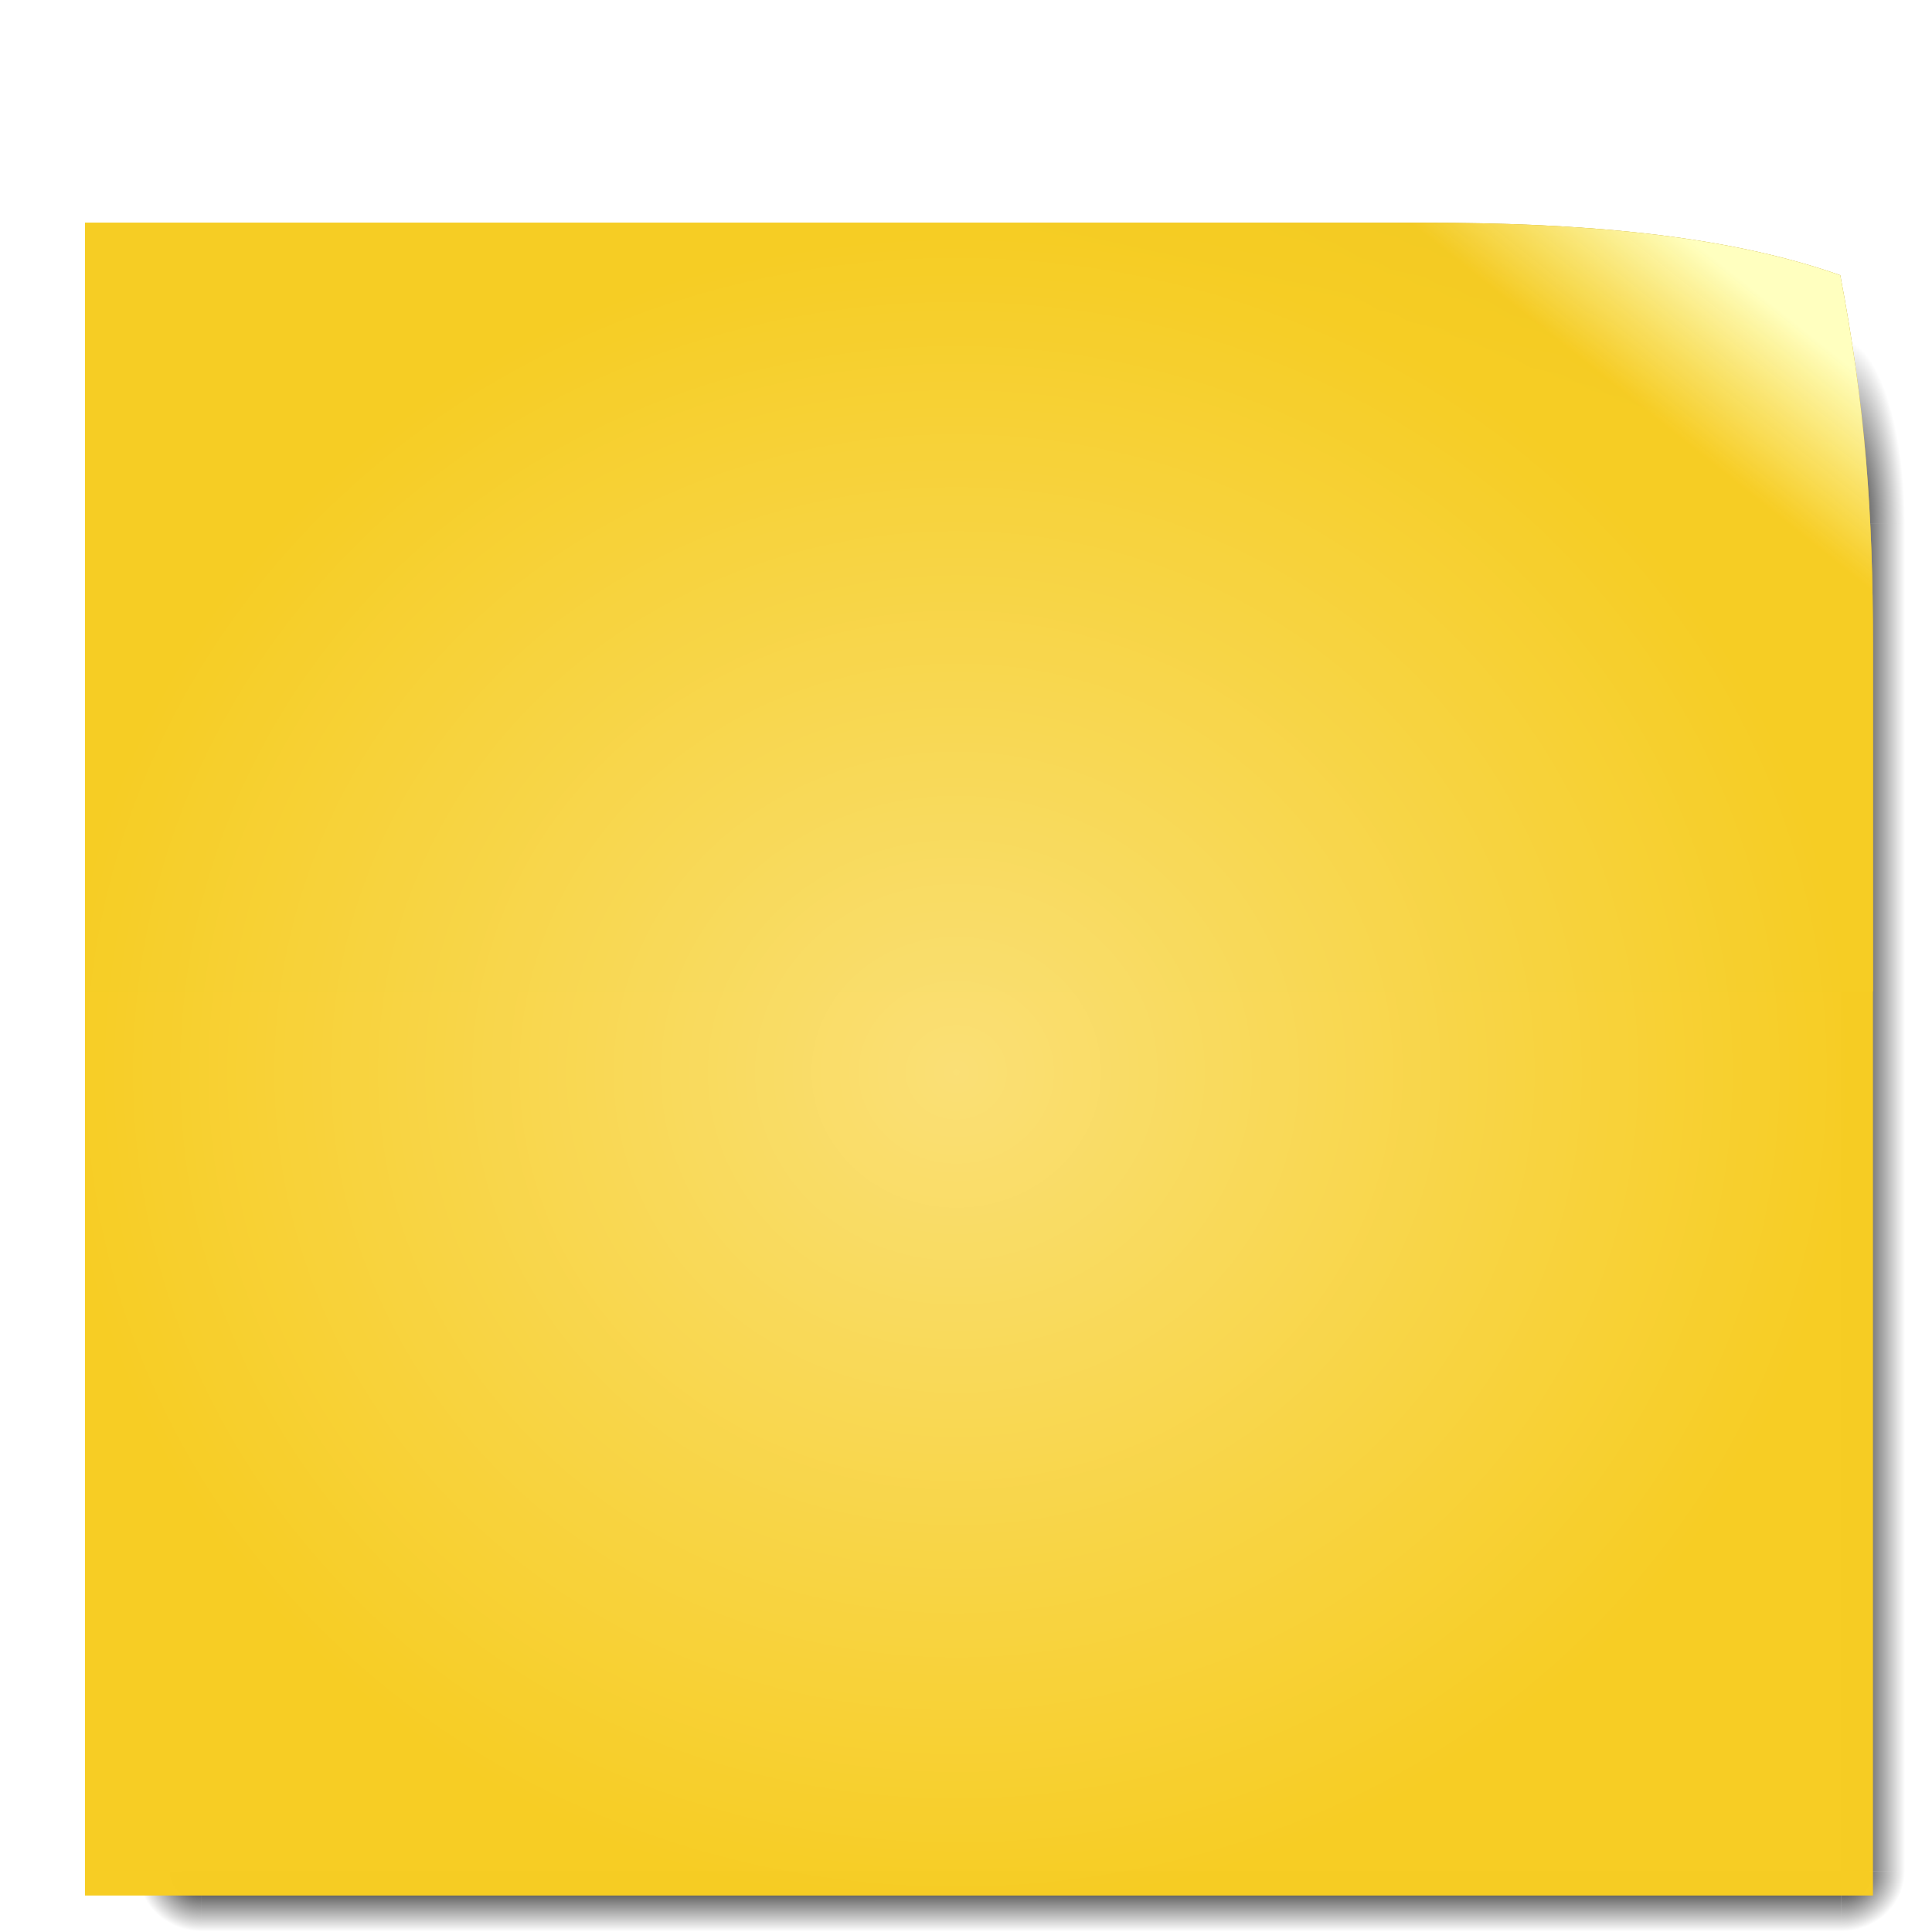
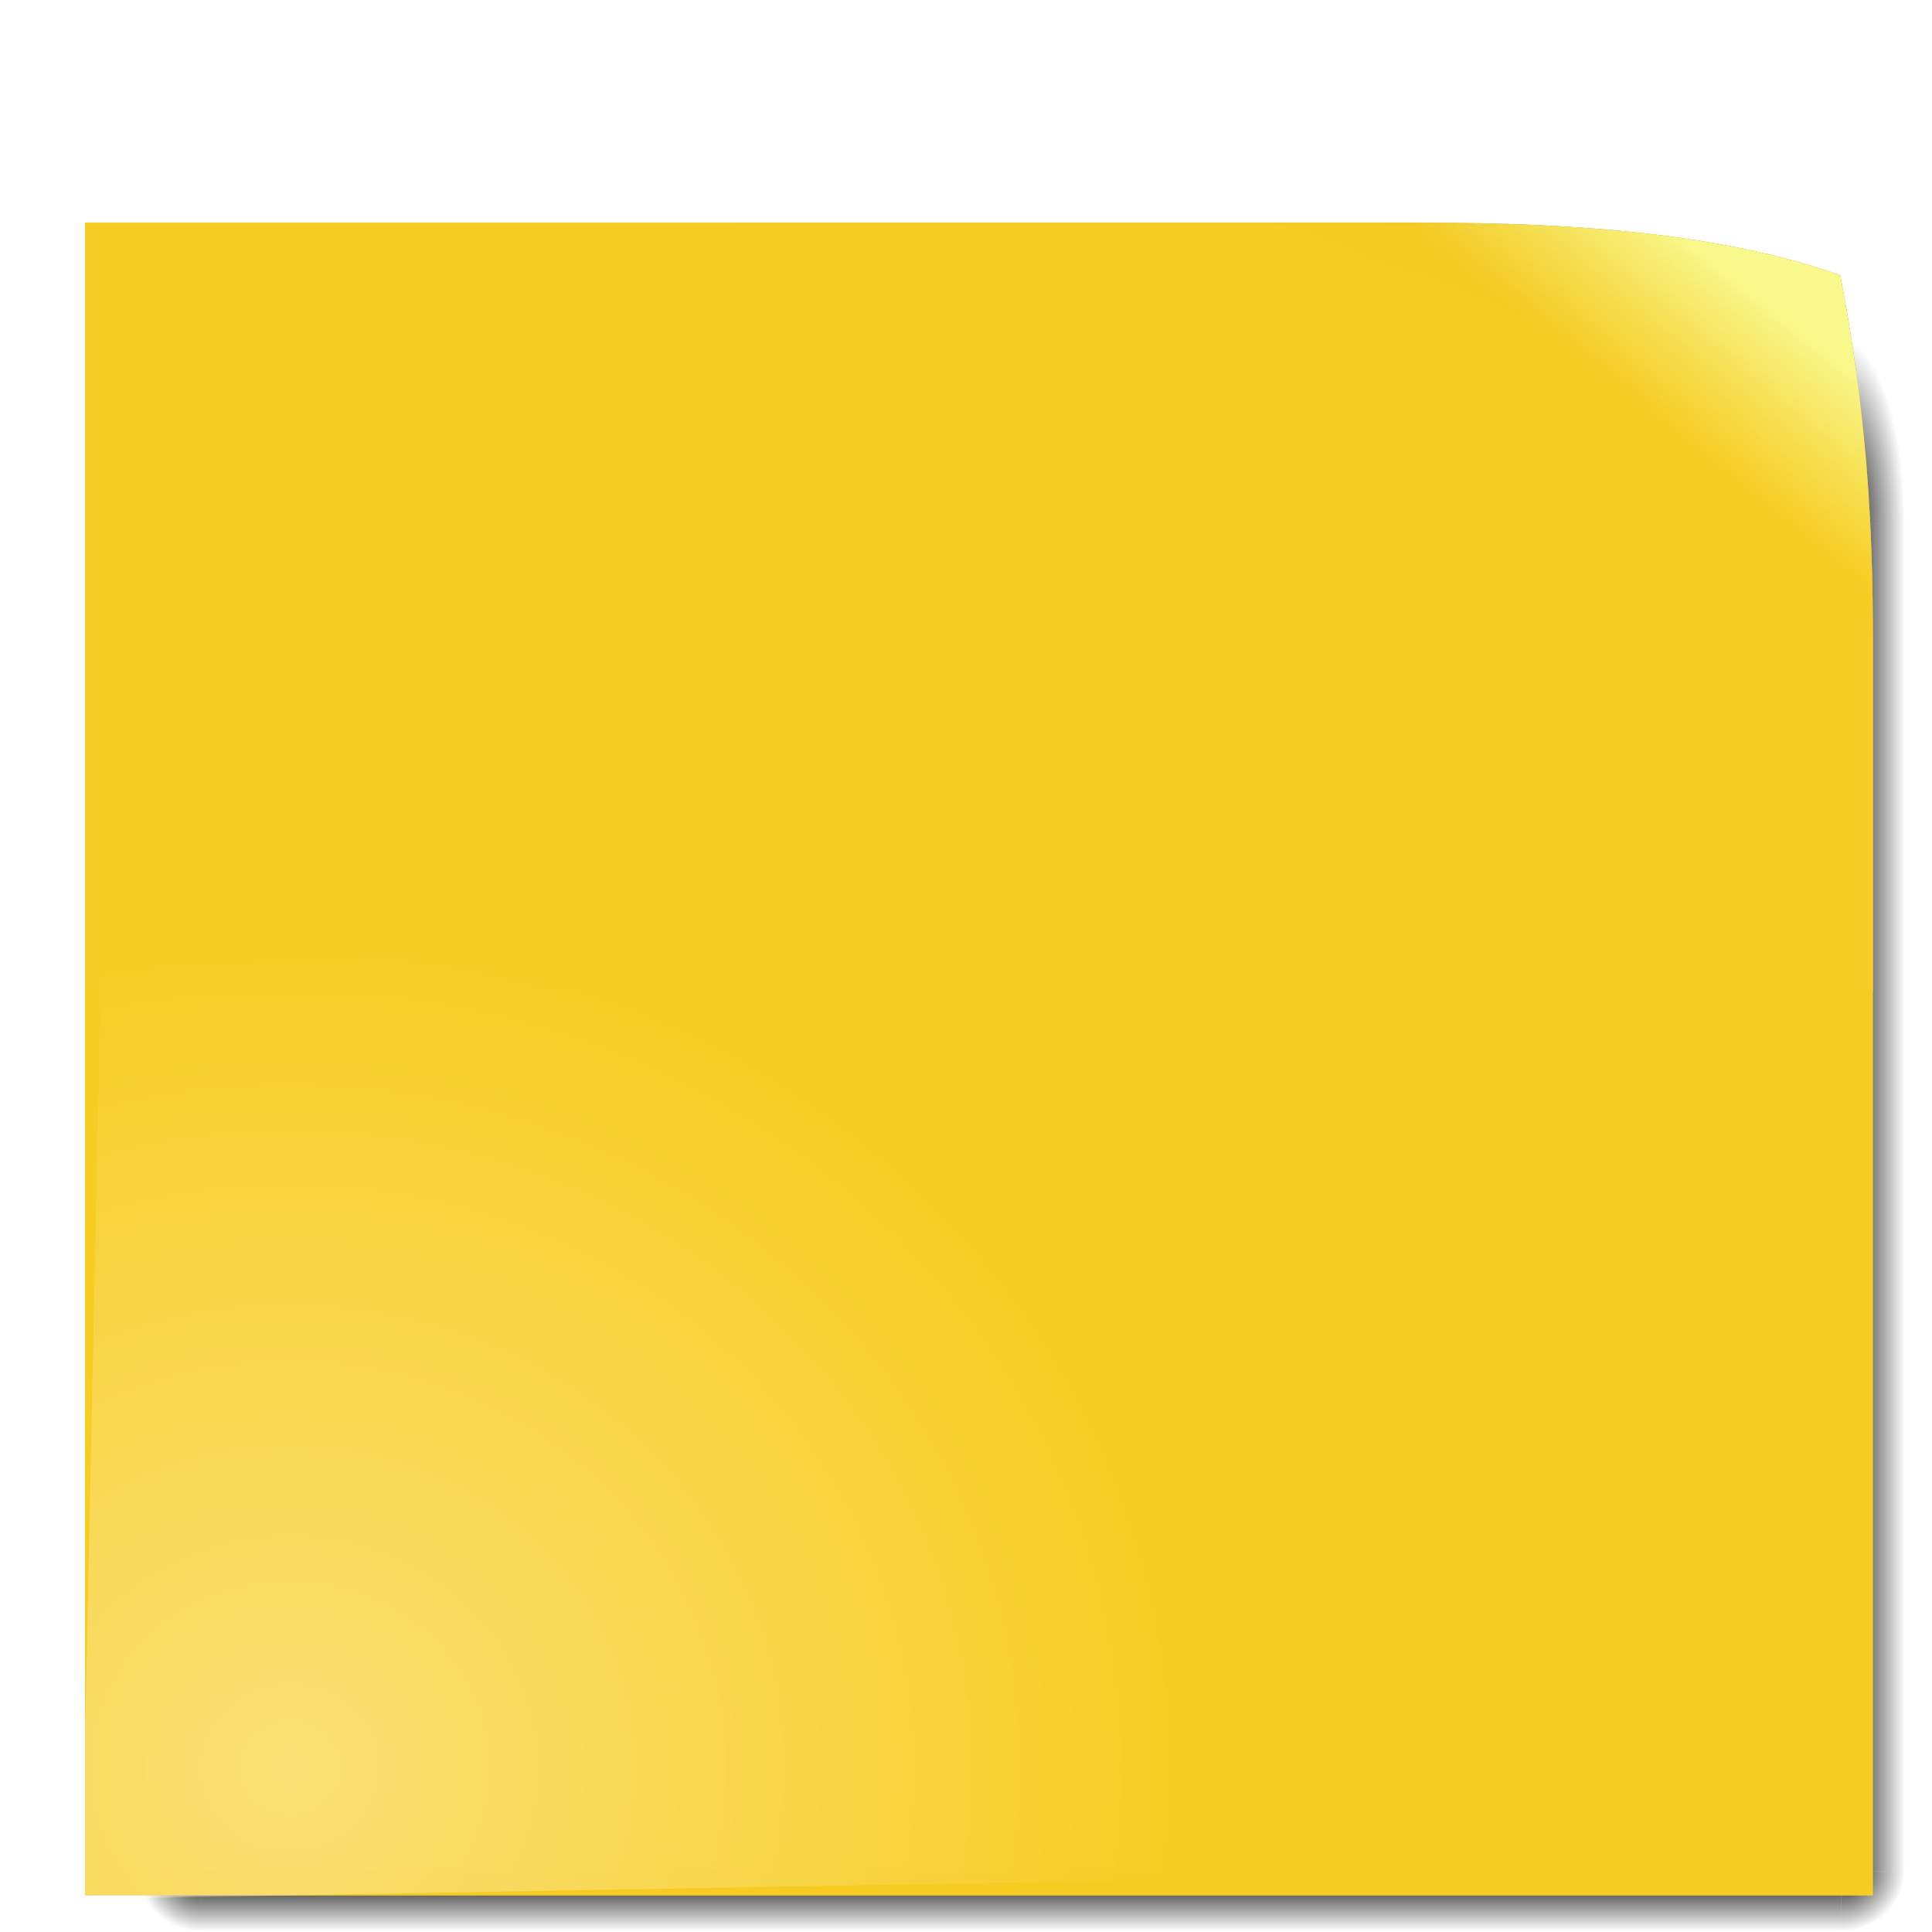
<svg xmlns="http://www.w3.org/2000/svg" xmlns:xlink="http://www.w3.org/1999/xlink" width="200" height="200" id="svg2" version="1.0">
  <defs id="defs4">
    <linearGradient id="linearGradient3144">
      <stop style="stop-color:white;stop-opacity:0.372;" offset="0" id="stop3146" />
      <stop style="stop-color:white;stop-opacity:0;" offset="1" id="stop3148" />
    </linearGradient>
    <linearGradient id="linearGradient3109">
      <stop style="stop-color:#74b9ff;stop-opacity:1;" offset="0" id="stop3111" />
      <stop style="stop-color:#0067e9;stop-opacity:1;" offset="1" id="stop3113" />
    </linearGradient>
    <linearGradient id="linearGradient2811">
      <stop style="stop-color:#fbfbfb;stop-opacity:1;" offset="0" id="stop2813" />
      <stop id="stop2821" offset="0.25" style="stop-color:white;stop-opacity:1;" />
      <stop id="stop2819" offset="0" style="stop-color:#7f7f7f;stop-opacity:1;" />
      <stop style="stop-color:white;stop-opacity:1;" offset="1" id="stop2815" />
    </linearGradient>
    <linearGradient id="linearGradient2760">
      <stop style="stop-color:#ffff81;stop-opacity:0.81;" offset="0" id="stop2762" />
      <stop id="stop2768" offset="0.5" style="stop-color:#fff21b;stop-opacity:0.814;" />
      <stop style="stop-color:#e9cc00;stop-opacity:0.827;" offset="1" id="stop2764" />
    </linearGradient>
    <linearGradient xlink:href="#linearGradient2760" id="linearGradient2766" x1="159.5" y1="75.362" x2="194" y2="256.362" gradientUnits="userSpaceOnUse" />
    <linearGradient xlink:href="#linearGradient2760" id="linearGradient2793" gradientUnits="userSpaceOnUse" x1="159.5" y1="75.362" x2="194" y2="256.362" gradientTransform="translate(-21,-22)" />
    <linearGradient xlink:href="#linearGradient2760" id="linearGradient2799" gradientUnits="userSpaceOnUse" gradientTransform="translate(-21,-22)" x1="159.5" y1="75.362" x2="194" y2="256.362" />
    <linearGradient xlink:href="#linearGradient2760" id="linearGradient2802" gradientUnits="userSpaceOnUse" gradientTransform="matrix(0.698169,0,0,0.704737,-6.450952,12.96549)" x1="159.5" y1="75.362" x2="194" y2="256.362" />
    <linearGradient xlink:href="#linearGradient3109" id="linearGradient3119" gradientUnits="userSpaceOnUse" gradientTransform="matrix(0.72744,0,0,0.72744,54.12224,5.02717)" x1="164.212" y1="26.643" x2="180.793" y2="35.643" />
    <linearGradient xlink:href="#linearGradient3144" id="linearGradient3150" x1="181.586" y1="13.665" x2="173.1" y2="33.654" gradientUnits="userSpaceOnUse" gradientTransform="matrix(0.72744,0,0,0.72744,51.21248,7.93693)" />
    <linearGradient xlink:href="#linearGradient2760" id="linearGradient2858" gradientUnits="userSpaceOnUse" gradientTransform="matrix(0.698169,0,0,0.704737,-6.45095,12.96549)" x1="159.5" y1="75.362" x2="194" y2="256.362" />
    <linearGradient xlink:href="#linearGradient2760" id="linearGradient2862" gradientUnits="userSpaceOnUse" gradientTransform="matrix(0.698169,0,0,0.704737,-6.152395,13.66693)" x1="159.5" y1="75.362" x2="194" y2="256.362" />
    <linearGradient id="linearGradient2403">
      <stop style="stop-color:white;stop-opacity:0.372;" offset="0" id="stop2405" />
      <stop style="stop-color:white;stop-opacity:0;" offset="1" id="stop2407" />
    </linearGradient>
    <linearGradient id="linearGradient2397">
      <stop style="stop-color:#74b9ff;stop-opacity:1;" offset="0" id="stop2399" />
      <stop style="stop-color:#0067e9;stop-opacity:1;" offset="1" id="stop2401" />
    </linearGradient>
    <linearGradient id="linearGradient2387">
      <stop style="stop-color:#fbfbfb;stop-opacity:1;" offset="0" id="stop2389" />
      <stop id="stop2391" offset="0.25" style="stop-color:white;stop-opacity:1;" />
      <stop id="stop2393" offset="0" style="stop-color:#7f7f7f;stop-opacity:1;" />
      <stop style="stop-color:white;stop-opacity:1;" offset="1" id="stop2395" />
    </linearGradient>
    <linearGradient id="linearGradient2379">
      <stop style="stop-color:#ffff81;stop-opacity:0.81;" offset="0" id="stop2381" />
      <stop id="stop2383" offset="0.5" style="stop-color:#fff21b;stop-opacity:0.814;" />
      <stop style="stop-color:#e9cc00;stop-opacity:0.827;" offset="1" id="stop2385" />
    </linearGradient>
    <linearGradient xlink:href="#linearGradient2760" id="linearGradient2377" x1="159.5" y1="75.362" x2="194" y2="256.362" gradientUnits="userSpaceOnUse" />
    <linearGradient xlink:href="#linearGradient2760" id="linearGradient2375" gradientUnits="userSpaceOnUse" x1="159.5" y1="75.362" x2="194" y2="256.362" gradientTransform="translate(-21,-22)" />
    <linearGradient xlink:href="#linearGradient2760" id="linearGradient2373" gradientUnits="userSpaceOnUse" gradientTransform="translate(-21,-22)" x1="159.5" y1="75.362" x2="194" y2="256.362" />
    <linearGradient xlink:href="#linearGradient2760" id="linearGradient2371" gradientUnits="userSpaceOnUse" gradientTransform="matrix(0.698169,0,0,0.704737,-6.450952,12.96549)" x1="159.5" y1="75.362" x2="194" y2="256.362" />
    <linearGradient xlink:href="#linearGradient3109" id="linearGradient2369" gradientUnits="userSpaceOnUse" gradientTransform="matrix(0.72744,0,0,0.72744,54.12224,5.02717)" x1="164.212" y1="26.643" x2="180.793" y2="35.643" />
    <linearGradient xlink:href="#linearGradient3144" id="linearGradient2367" x1="181.586" y1="13.665" x2="173.1" y2="33.654" gradientUnits="userSpaceOnUse" gradientTransform="matrix(0.72744,0,0,0.72744,51.21248,7.93693)" />
    <linearGradient xlink:href="#linearGradient2760" id="linearGradient2365" gradientUnits="userSpaceOnUse" gradientTransform="matrix(0.698169,0,0,0.704737,-6.45095,12.96549)" x1="159.5" y1="75.362" x2="194" y2="256.362" />
    <linearGradient xlink:href="#linearGradient2760" id="linearGradient2363" gradientUnits="userSpaceOnUse" gradientTransform="matrix(0.698169,0,0,0.704737,-6.152395,13.66693)" x1="159.5" y1="75.362" x2="194" y2="256.362" />
    <linearGradient xlink:href="#linearGradient2760" id="linearGradient2361" gradientUnits="userSpaceOnUse" gradientTransform="matrix(0.69597,0,0,0.702552,-6.095233,13.25215)" x1="159.5" y1="75.362" x2="194" y2="256.362" />
    <radialGradient r="2.617" fy="120.02" fx="12.207" cy="120.02" cx="12.207" gradientUnits="userSpaceOnUse" id="radialGradient12885" xlink:href="#linearGradient12825" />
    <linearGradient y2="122.729" x2="49.545" y1="118.729" x1="49.545" gradientTransform="matrix(1.656561,0,0,1,-156.7358,-1.669778)" gradientUnits="userSpaceOnUse" id="linearGradient12883" xlink:href="#linearGradient12825" />
    <radialGradient r="2.617" fy="120.02" fx="12.207" cy="120.02" cx="12.207" gradientUnits="userSpaceOnUse" id="radialGradient12881" xlink:href="#linearGradient12825" />
    <linearGradient y2="122.729" x2="49.545" y1="118.729" x1="49.545" gradientTransform="matrix(1.902772,0,0,1,-28.56137,0.63678)" gradientUnits="userSpaceOnUse" id="linearGradient12879" xlink:href="#linearGradient12825" />
    <radialGradient r="2.617" fy="120.02" fx="12.207" cy="120.02" cx="12.207" gradientUnits="userSpaceOnUse" id="radialGradient12877" xlink:href="#linearGradient12825" />
    <linearGradient y2="122.729" x2="49.545" y1="118.729" x1="49.545" gradientTransform="matrix(1.656561,0,0,1,-156.7358,-1.669778)" gradientUnits="userSpaceOnUse" id="linearGradient12867" xlink:href="#linearGradient12825" />
    <radialGradient r="2.617" fy="120.02" fx="12.207" cy="120.02" cx="12.207" gradientUnits="userSpaceOnUse" id="radialGradient12865" xlink:href="#linearGradient12825" />
    <linearGradient y2="122.729" x2="49.545" y1="118.729" x1="49.545" gradientTransform="matrix(1.902772,0,0,1,-28.56137,0.63678)" gradientUnits="userSpaceOnUse" id="linearGradient12863" xlink:href="#linearGradient12825" />
    <radialGradient r="2.617" fy="120.02" fx="12.207" cy="120.02" cx="12.207" gradientUnits="userSpaceOnUse" id="radialGradient12861" xlink:href="#linearGradient12825" />
    <radialGradient r="2.617" fy="120.02" fx="12.207" cy="120.02" cx="12.207" gradientUnits="userSpaceOnUse" id="radialGradient12853" xlink:href="#linearGradient12825" />
    <linearGradient y2="122.729" x2="49.545" y1="118.729" x1="49.545" gradientTransform="matrix(1.656561,0,0,1,-156.7358,-1.669778)" gradientUnits="userSpaceOnUse" id="linearGradient12849" xlink:href="#linearGradient12825" />
    <radialGradient r="2.617" fy="120.02" fx="12.207" cy="120.02" cx="12.207" gradientUnits="userSpaceOnUse" id="radialGradient12845" xlink:href="#linearGradient12825" />
    <linearGradient gradientTransform="matrix(1.902772,0,0,1,-28.56137,0.63678)" gradientUnits="userSpaceOnUse" y2="122.729" x2="49.545" y1="118.729" x1="49.545" id="linearGradient12841" xlink:href="#linearGradient12825" />
    <radialGradient gradientUnits="userSpaceOnUse" r="2.617" fy="120.02" fx="12.207" cy="120.02" cx="12.207" id="radialGradient12831" xlink:href="#linearGradient12825" />
    <linearGradient y2="17" x2="106.5" y1="12.75" x1="117.25" gradientUnits="userSpaceOnUse" id="linearGradient12821" xlink:href="#linearGradient12803" />
    <linearGradient y2="19.5" x2="103.5" y1="11.5" x1="110.25" gradientUnits="userSpaceOnUse" id="linearGradient12817" xlink:href="#linearGradient12803" />
    <linearGradient y2="19.25" x2="96" y1="9" x1="102.25" gradientUnits="userSpaceOnUse" id="linearGradient12813" xlink:href="#linearGradient12803" />
    <linearGradient gradientUnits="userSpaceOnUse" y2="19.75" x2="94.5" y1="9" x1="97" id="linearGradient12809" xlink:href="#linearGradient12803" />
    <radialGradient r="44" fy="20" fx="41.427" cy="20" cx="41.427" gradientTransform="matrix(1.419798,0,0,1.662722,5.181822,-25.25444)" gradientUnits="userSpaceOnUse" id="radialGradient3330" xlink:href="#linearGradient3337" />
    <radialGradient r="44" fy="36.574" fx="51.795" cy="50.842" cx="52.214" gradientTransform="matrix(-1.883318,-0.5406655,0.3409091,-1.1875,158.0024,121.7631)" gradientUnits="userSpaceOnUse" id="radialGradient3327" xlink:href="#linearGradient3172" />
    <radialGradient r="44" fy="17.108" fx="39.863" cy="17.108" cx="39.863" gradientTransform="matrix(1.876454,-1.083371,0.8672819,1.502176,-25.6389,3.949767)" gradientUnits="userSpaceOnUse" id="radialGradient3324" xlink:href="#linearGradient3208" />
    <linearGradient gradientTransform="translate(23.5,-6)" y2="33.306" x2="83.126" y1="17.917" x1="97.286" gradientUnits="userSpaceOnUse" id="linearGradient3321" xlink:href="#linearGradient3182" />
    <linearGradient id="linearGradient3371">
      <stop id="stop3373" offset="0" style="stop-color:#f6f6f6;stop-opacity:1;" />
      <stop style="stop-color:#ffffff;stop-opacity:1;" offset="0.5" id="stop3375" />
      <stop id="stop3377" offset="1" style="stop-color:#525252;stop-opacity:1;" />
    </linearGradient>
    <linearGradient id="linearGradient3357">
      <stop style="stop-color:#242424;stop-opacity:1;" offset="0" id="stop3359" />
      <stop id="stop3365" offset="0.5" style="stop-color:#000000;stop-opacity:0.667;" />
      <stop style="stop-color:#000000;stop-opacity:1;" offset="1" id="stop3361" />
    </linearGradient>
    <linearGradient id="linearGradient3300">
      <stop style="stop-color:#000000;stop-opacity:0;" offset="0" id="stop3302" />
      <stop id="stop3308" offset="0.5" style="stop-color:#000000;stop-opacity:0.498;" />
      <stop style="stop-color:#000000;stop-opacity:0;" offset="1" id="stop3304" />
    </linearGradient>
    <linearGradient id="linearGradient3286">
      <stop style="stop-color:#d4d4d4;stop-opacity:1;" offset="0" id="stop3288" />
      <stop id="stop3294" offset="0.358" style="stop-color:#eeeeee;stop-opacity:1;" />
      <stop style="stop-color:#c0c0c0;stop-opacity:1;" offset="0.75" id="stop3296" />
      <stop style="stop-color:#6b6b6b;stop-opacity:1;" offset="1" id="stop3290" />
    </linearGradient>
    <linearGradient id="linearGradient3205">
      <stop style="stop-color:#333333;stop-opacity:1;" offset="0" id="stop3207" />
      <stop id="stop3213" offset="0.392" style="stop-color:#383838;stop-opacity:1;" />
      <stop style="stop-color:#111111;stop-opacity:1;" offset="0.502" id="stop3215" />
      <stop id="stop3217" offset="0.65" style="stop-color:#333333;stop-opacity:1;" />
      <stop style="stop-color:#2b2b2b;stop-opacity:1;" offset="0.706" id="stop3219" />
      <stop style="stop-color:#333333;stop-opacity:1;" offset="1" id="stop3209" />
    </linearGradient>
    <linearGradient id="linearGradient3172">
      <stop id="stop3174" offset="0" style="stop-color:#f8f8ff;stop-opacity:1;" />
      <stop id="stop3176" offset="1" style="stop-color:#eff0ff;stop-opacity:0.973;" />
    </linearGradient>
    <linearGradient id="linearGradient3182">
      <stop id="stop3184" offset="0" style="stop-color:#e3ad00;stop-opacity:1;" />
      <stop id="stop3186" offset="1" style="stop-color:#e3ad00;stop-opacity:0;" />
    </linearGradient>
    <linearGradient id="linearGradient3208">
      <stop id="stop3210" offset="0" style="stop-color:#ffdfbf;stop-opacity:1;" />
      <stop id="stop3212" offset="1" style="stop-color:#ffdfbf;stop-opacity:0;" />
    </linearGradient>
    <linearGradient id="linearGradient3337">
-       <stop style="stop-color:#ffffbf;stop-opacity:1" offset="0" id="stop3339" />
+       <stop style="stop-color:#f8f88c;stop-opacity:1;" offset="0" id="stop3339" />
      <stop style="stop-color:#f7cd24;stop-opacity:0.925;" offset="1" id="stop3341" />
    </linearGradient>
    <linearGradient id="linearGradient12803">
      <stop id="stop12805" offset="0" style="stop-color:#000000;stop-opacity:0.139;" />
      <stop id="stop12807" offset="1" style="stop-color:#000000;stop-opacity:0;" />
    </linearGradient>
    <linearGradient id="linearGradient12825">
      <stop id="stop12827" offset="0" style="stop-color:#000000;stop-opacity:1;" />
      <stop id="stop12829" offset="1" style="stop-color:#000000;stop-opacity:0;" />
    </linearGradient>
    <radialGradient xlink:href="#linearGradient12825" id="radialGradient2445" gradientUnits="userSpaceOnUse" cx="12.207" cy="120.02" fx="12.207" fy="120.02" r="2.617" />
    <linearGradient xlink:href="#linearGradient12825" id="linearGradient2447" gradientUnits="userSpaceOnUse" gradientTransform="matrix(1.902772,0,0,1,-28.56137,0.63678)" x1="49.545" y1="118.729" x2="49.545" y2="122.729" />
    <radialGradient xlink:href="#linearGradient12825" id="radialGradient2449" gradientUnits="userSpaceOnUse" cx="12.207" cy="120.02" fx="12.207" fy="120.02" r="2.617" />
    <linearGradient xlink:href="#linearGradient12825" id="linearGradient2451" gradientUnits="userSpaceOnUse" gradientTransform="matrix(1.656561,0,0,1,-156.7358,-1.669778)" x1="49.545" y1="118.729" x2="49.545" y2="122.729" />
    <radialGradient xlink:href="#linearGradient12825" id="radialGradient2453" gradientUnits="userSpaceOnUse" cx="12.207" cy="120.02" fx="12.207" fy="120.02" r="2.617" />
    <linearGradient xlink:href="#linearGradient3337" id="linearGradient2464" gradientUnits="userSpaceOnUse" x1="110.25" y1="11.5" x2="103.5" y2="19.5" gradientTransform="matrix(1.65259,0,0,1.560054,-0.4223967,15.49362)" />
    <linearGradient xlink:href="#linearGradient12803" id="linearGradient2467" gradientUnits="userSpaceOnUse" x1="102.25" y1="9" x2="96" y2="19.25" gradientTransform="matrix(1.65259,0,0,1.560054,-0.4223967,15.49362)" />
    <linearGradient xlink:href="#linearGradient12803" id="linearGradient2470" gradientUnits="userSpaceOnUse" x1="97" y1="9" x2="94.5" y2="19.75" gradientTransform="matrix(1.65259,0,0,1.560054,-0.4223967,15.49362)" />
-     <radialGradient xlink:href="#linearGradient2403" id="radialGradient9311" cx="-134" cy="129.475" fx="-134" fy="129.475" r="92.545" gradientTransform="matrix(1,0,0,0.935577,237,-3.6588)" gradientUnits="userSpaceOnUse" />
+     <radialGradient xlink:href="#linearGradient2403" id="radialGradient9311" cx="-134" cy="129.475" fx="-134" fy="129.475" r="92.545" gradientTransform="matrix(1,0,0,0.935577,168,68.3412)" gradientUnits="userSpaceOnUse" />
  </defs>
  <g id="layer1" transform="translate(-4.000003,-6.475504)">
    <g id="g12869" transform="matrix(1.65259,0,0,1.560054,1.139888,12.86113)">
      <g transform="translate(5.0427063e-5,0.7042433)" id="g12855">
        <path style="opacity:1;fill:url(#radialGradient2445);fill-opacity:1;stroke:none;stroke-width:3;stroke-linecap:butt;stroke-miterlimit:4;stroke-dasharray:none;stroke-dashoffset:0;stroke-opacity:1" id="path12823" d="M 14.824,120.02 A 2.617,2.617 0 0 1 12.207,122.637 L 12.207,120.02 z" transform="matrix(0,1.528536,-1.528536,0,197.8175,100.7067)" />
        <rect style="opacity:1;fill:url(#linearGradient2447);fill-opacity:1;stroke:none;stroke-width:3;stroke-linecap:butt;stroke-miterlimit:4;stroke-dasharray:none;stroke-dashoffset:0;stroke-opacity:1" id="rect12833" width="102.697" height="4" x="14.363" y="119.366" />
        <path transform="matrix(1.528536,0,0,1.528536,98.40014,-64.08876)" d="M 14.824,120.02 A 2.617,2.617 0 0 1 12.207,122.637 L 12.207,120.02 z" id="path12843" style="opacity:1;fill:url(#radialGradient2449);fill-opacity:1;stroke:none;stroke-width:3;stroke-linecap:butt;stroke-miterlimit:4;stroke-dasharray:none;stroke-dashoffset:0;stroke-opacity:1" />
        <rect y="117.059" x="-119.366" height="4" width="89.408" id="rect12847" style="opacity:1;fill:url(#linearGradient2451);fill-opacity:1;stroke:none;stroke-width:3;stroke-linecap:butt;stroke-miterlimit:4;stroke-dasharray:none;stroke-dashoffset:0;stroke-opacity:1" transform="matrix(0,-1,1,0,0,0)" />
      </g>
      <path transform="matrix(0,-4.672058,1.528536,0,-66.39527,87.69514)" d="M 14.824,120.02 A 2.617,2.617 0 0 1 12.207,122.637 L 12.207,120.02 z" id="path12851" style="opacity:1;fill:url(#radialGradient2453);fill-opacity:1;stroke:none;stroke-width:3;stroke-linecap:butt;stroke-miterlimit:4;stroke-dasharray:none;stroke-dashoffset:0;stroke-opacity:1" />
    </g>
    <path id="path3194" d="M 12.798,202.7 L 197.888,202.7 L 197.888,73.216 C 197.888,59.575 197.094,48.544 194.504,34.966 C 182.323,30.659 167.046,29.534 151.616,29.534 L 12.798,29.534 L 12.798,202.7 z " style="fill:#f7cd24;fill-opacity:0.996;stroke:none;stroke-width:1;stroke-linecap:round;stroke-linejoin:round;stroke-miterlimit:4;stroke-dashoffset:0;stroke-opacity:1" />
    <path style="fill:url(#linearGradient2470);fill-opacity:1;stroke:none;stroke-width:1;stroke-linecap:round;stroke-linejoin:round;stroke-miterlimit:4;stroke-dashoffset:0;stroke-opacity:1" d="M 12.798,109.097 L 197.888,109.097 L 197.888,73.216 C 197.888,59.575 197.094,48.544 194.504,34.966 C 182.323,30.659 167.046,29.534 151.616,29.534 L 12.798,29.534 L 12.798,109.097 z " id="path12801" />
    <path id="path12811" d="M 12.798,109.097 L 197.888,109.097 L 197.888,73.216 C 197.888,59.575 197.094,48.544 194.504,34.966 C 182.323,30.659 167.046,29.534 151.616,29.534 L 12.798,29.534 L 12.798,109.097 z " style="fill:url(#linearGradient2467);fill-opacity:1;stroke:none;stroke-width:1;stroke-linecap:round;stroke-linejoin:round;stroke-miterlimit:4;stroke-dashoffset:0;stroke-opacity:1" />
    <path style="fill:url(#linearGradient2464);fill-opacity:1.0;stroke:none;stroke-width:1;stroke-linecap:round;stroke-linejoin:round;stroke-miterlimit:4;stroke-dashoffset:0;stroke-opacity:1" d="M 12.798,109.097 L 197.888,109.097 L 197.888,73.216 C 197.888,59.575 197.094,48.544 194.504,34.966 C 182.323,30.659 167.046,29.534 151.616,29.534 L 12.798,29.534 L 12.798,109.097 z " id="path12815" />
-     <path id="path8334" d="M 10.455,204.059 L 195.545,204.059 L 195.545,74.574 C 195.545,60.933 194.751,49.902 192.161,36.324 C 179.98,32.018 164.702,30.892 149.273,30.892 L 10.455,30.892 L 10.455,204.059 z " style="fill:url(#radialGradient9311);fill-opacity:1;stroke:none;stroke-width:1;stroke-linecap:round;stroke-linejoin:round;stroke-miterlimit:4;stroke-dashoffset:0;stroke-opacity:1" />
+     <path id="path8334" d="M 12.455,203.059 L 125.545,201.059 L 126.545,146.574 C 126.545,132.933 125.751,121.902 123.161,108.324 C 110.98,104.018 95.702,102.892 80.273,102.892 L 14.455,106.892 L 12.455,203.059 z " style="fill:url(#radialGradient9311);fill-opacity:1;stroke:none;stroke-width:1;stroke-linecap:round;stroke-linejoin:round;stroke-miterlimit:4;stroke-dashoffset:0;stroke-opacity:1" />
  </g>
</svg>
